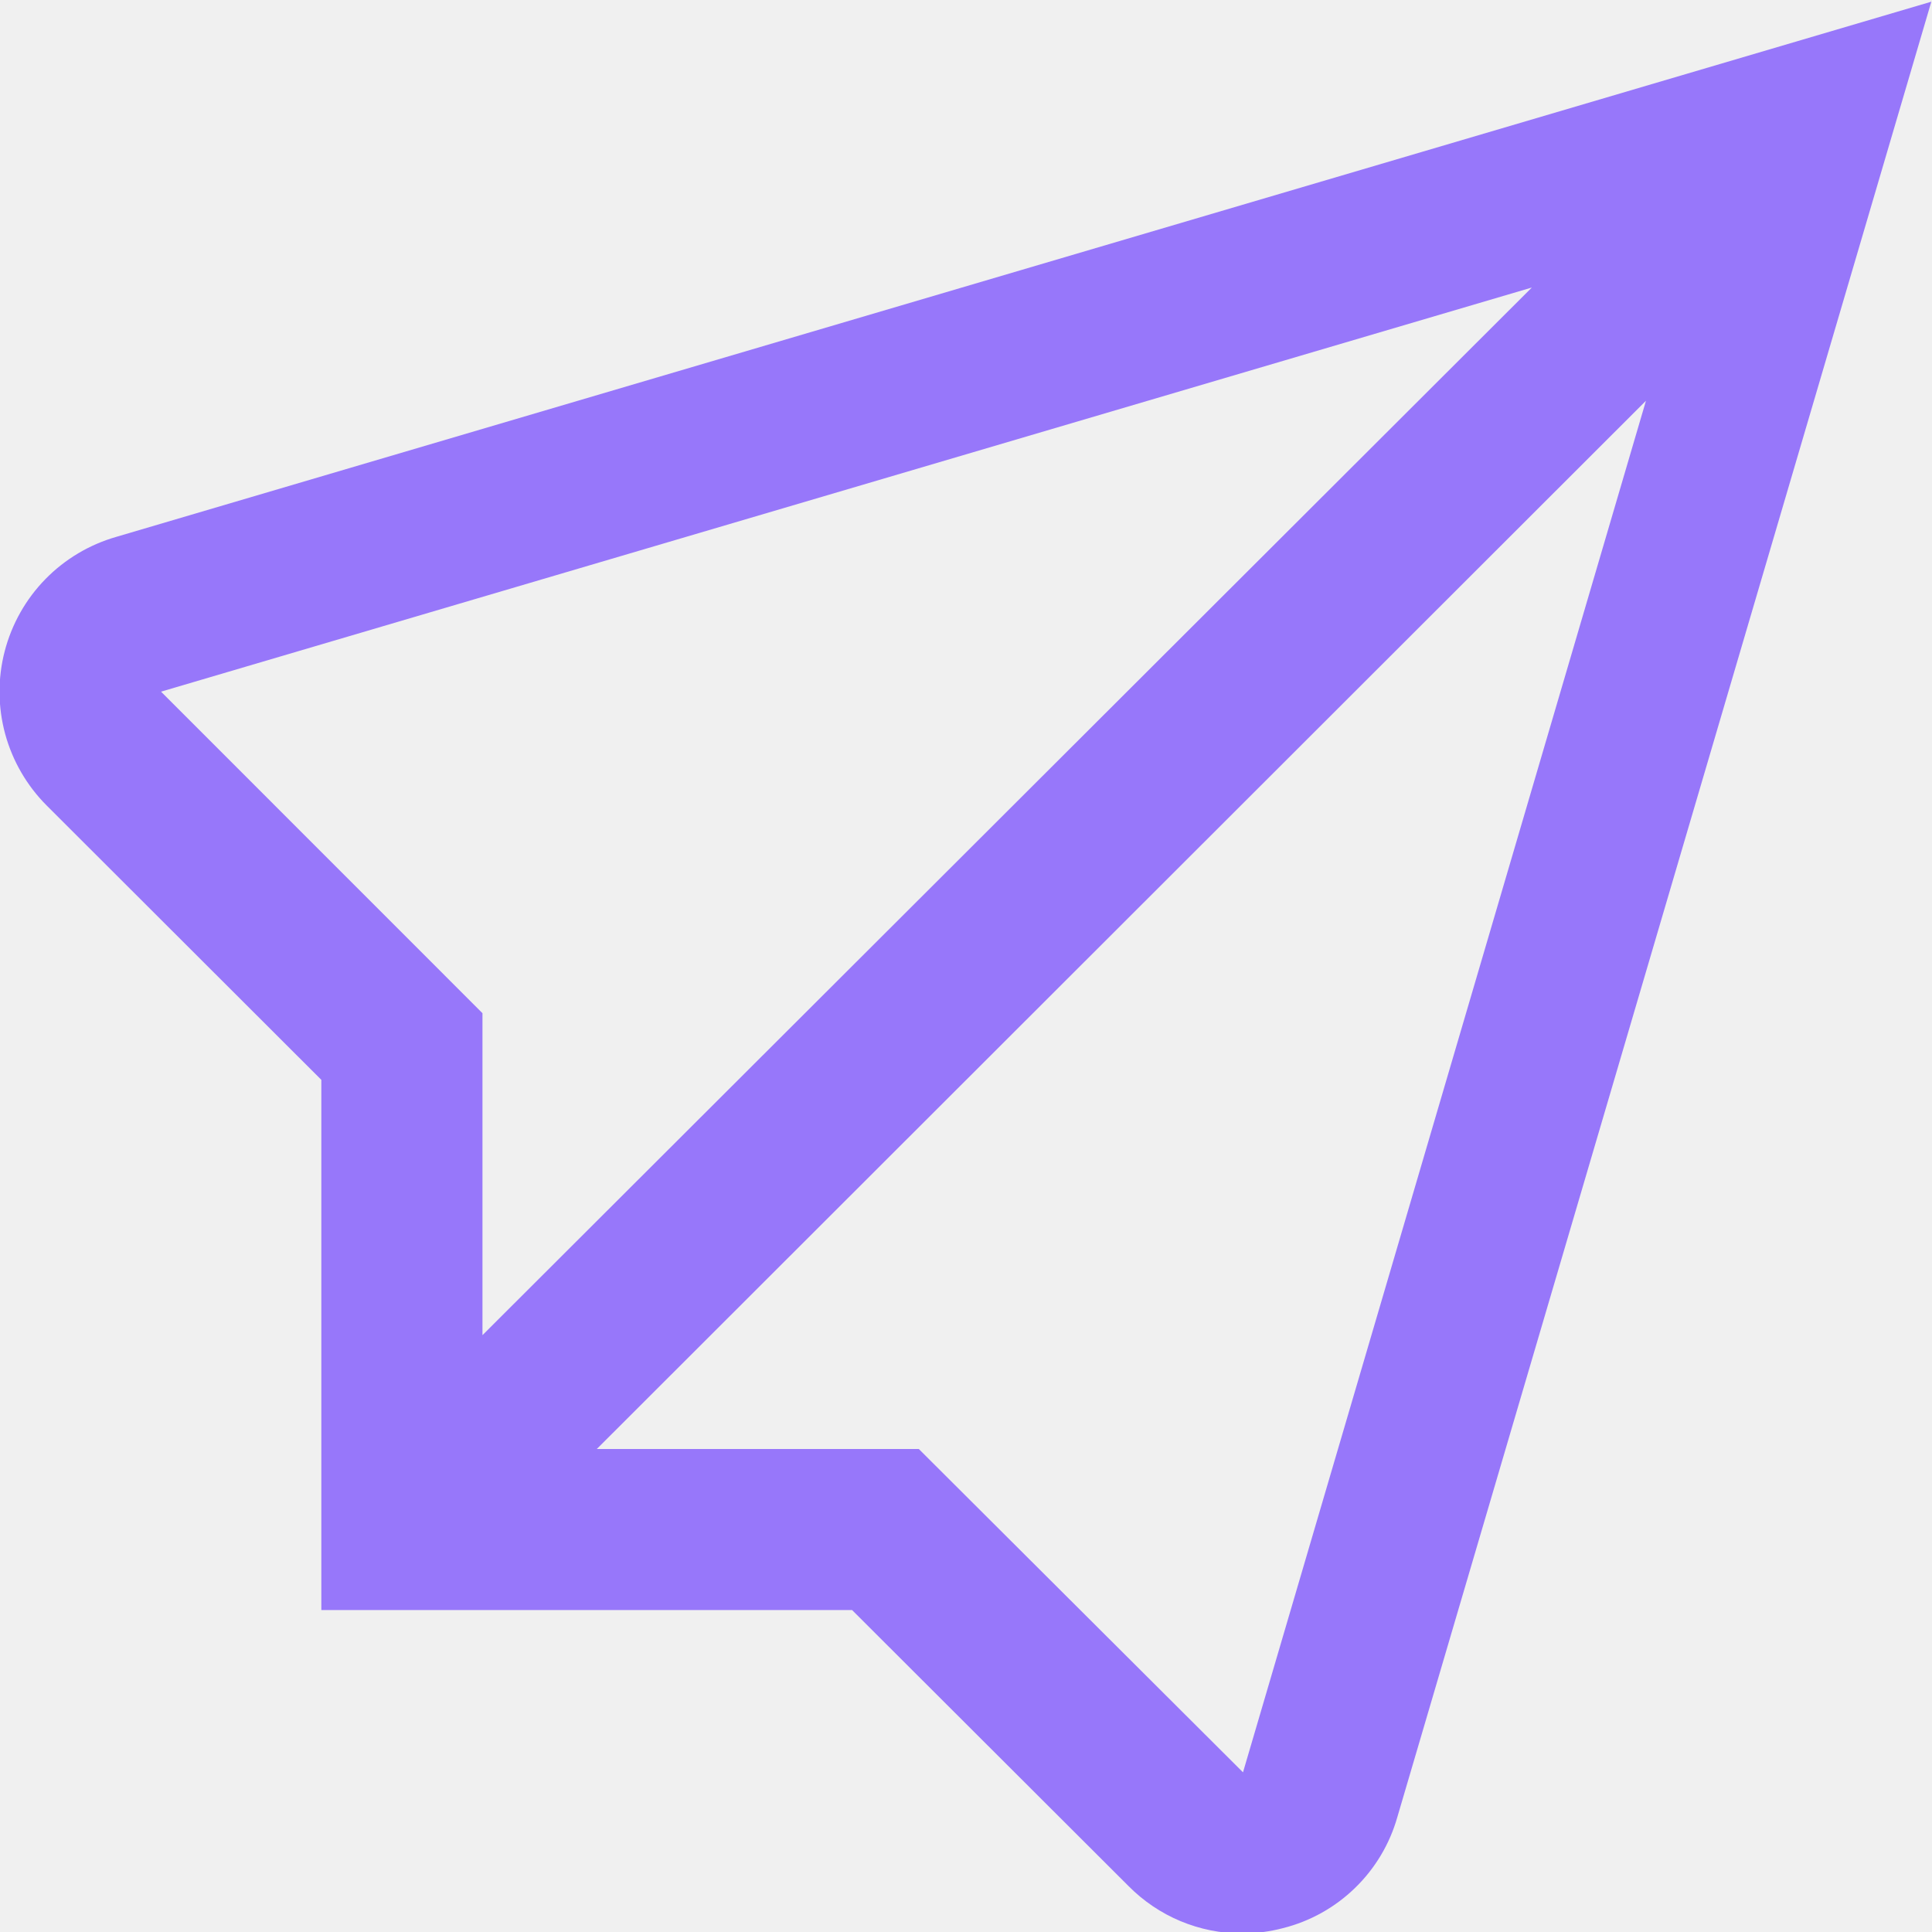
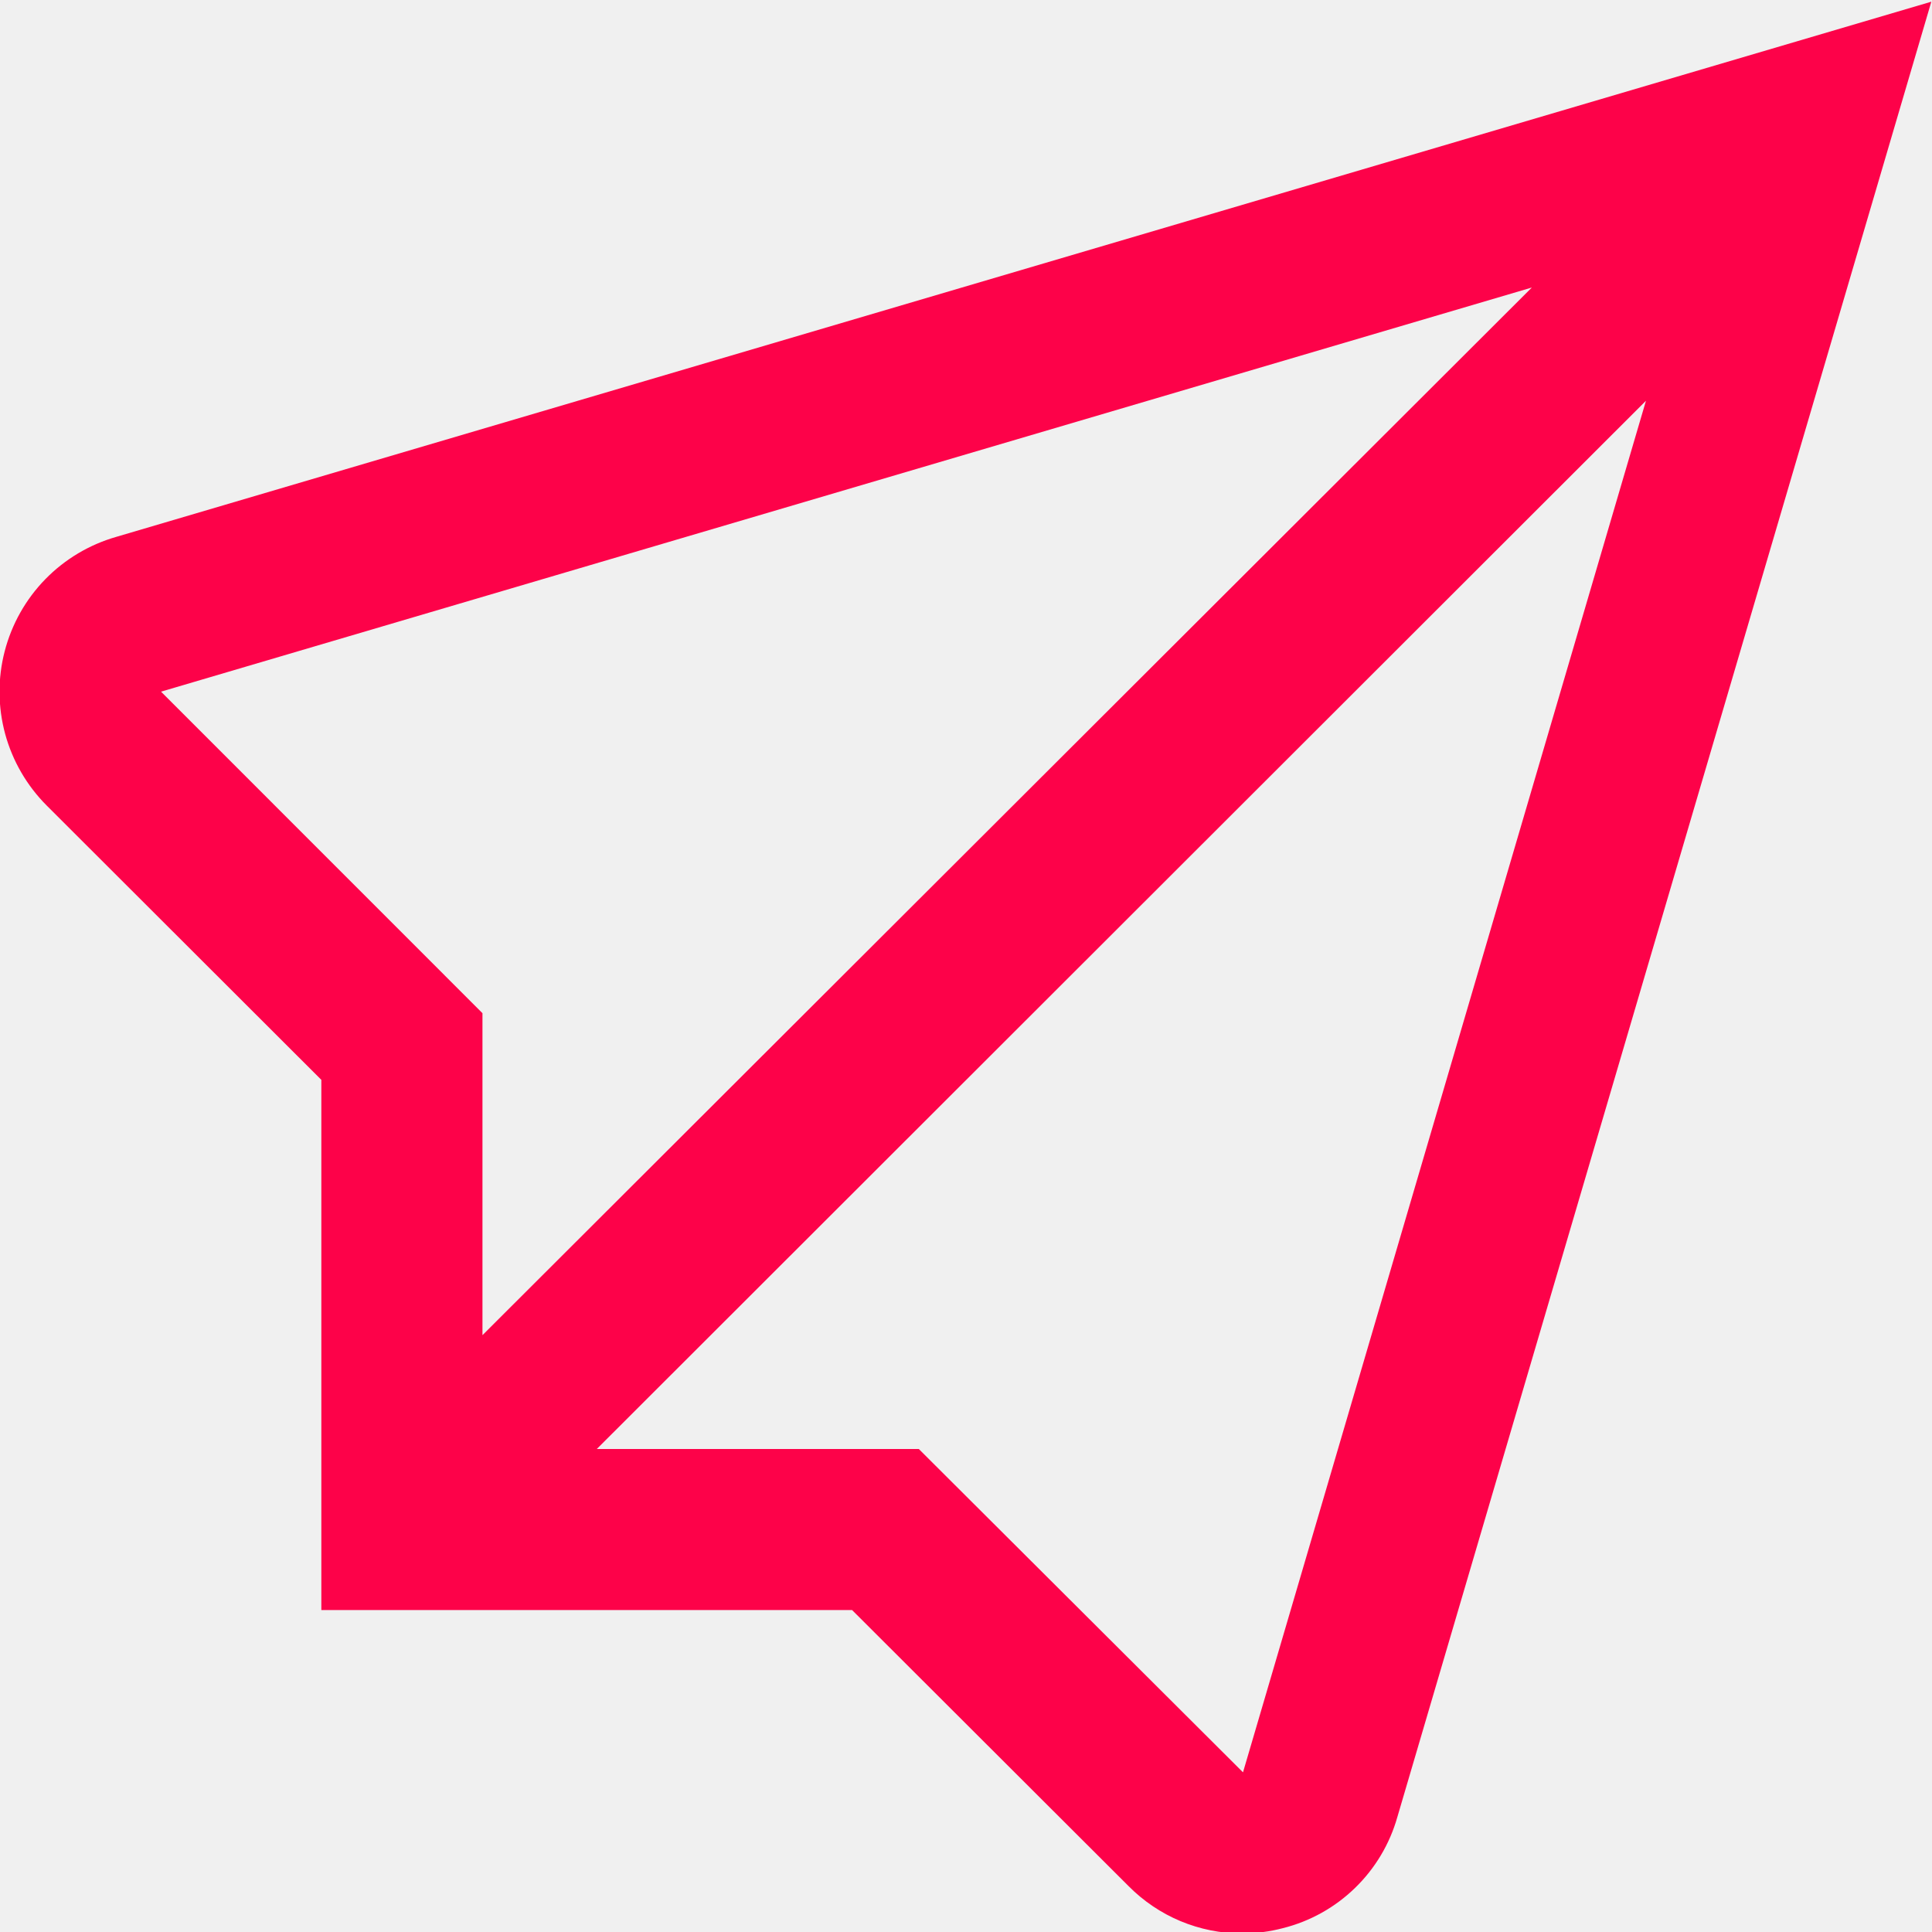
<svg xmlns="http://www.w3.org/2000/svg" width="40" height="40" viewBox="0 0 40 40" fill="none">
  <g clip-path="url(#clip0_148_2796)">
-     <path d="M2.408 11.115C1.85 11.275 1.343 11.577 0.938 11.992C0.532 12.408 0.243 12.922 0.097 13.484C-0.049 14.046 -0.045 14.636 0.107 15.196C0.26 15.756 0.556 16.266 0.966 16.677L6.653 22.357V33.334H17.641L23.366 39.05C23.673 39.36 24.039 39.607 24.441 39.775C24.844 39.943 25.276 40.03 25.713 40.03C26 40.03 26.285 39.993 26.563 39.92C27.124 39.779 27.639 39.492 28.054 39.088C28.47 38.685 28.772 38.179 28.93 37.622L39.986 0.035L2.408 11.115ZM3.334 14.32L31.715 5.953L9.989 27.643V20.977L3.334 14.32ZM25.735 36.694L19.023 30H12.356L34.078 8.297L25.735 36.694Z" fill="#9777FA" />
+     <path d="M2.408 11.115C1.85 11.275 1.343 11.577 0.938 11.992C0.532 12.408 0.243 12.922 0.097 13.484C-0.049 14.046 -0.045 14.636 0.107 15.196C0.26 15.756 0.556 16.266 0.966 16.677L6.653 22.357V33.334H17.641L23.366 39.05C23.673 39.36 24.039 39.607 24.441 39.775C24.844 39.943 25.276 40.03 25.713 40.03C26 40.03 26.285 39.993 26.563 39.92C27.124 39.779 27.639 39.492 28.054 39.088C28.47 38.685 28.772 38.179 28.93 37.622L39.986 0.035L2.408 11.115ZM3.334 14.32L31.715 5.953L9.989 27.643V20.977L3.334 14.32ZM25.735 36.694L19.023 30H12.356L34.078 8.297L25.735 36.694Z" fill="#fd0249" />
  </g>
  <defs>
    <clipPath id="clip0_148_2796">
      <rect width="40" height="40" fill="white" />
    </clipPath>
  </defs>
</svg>
